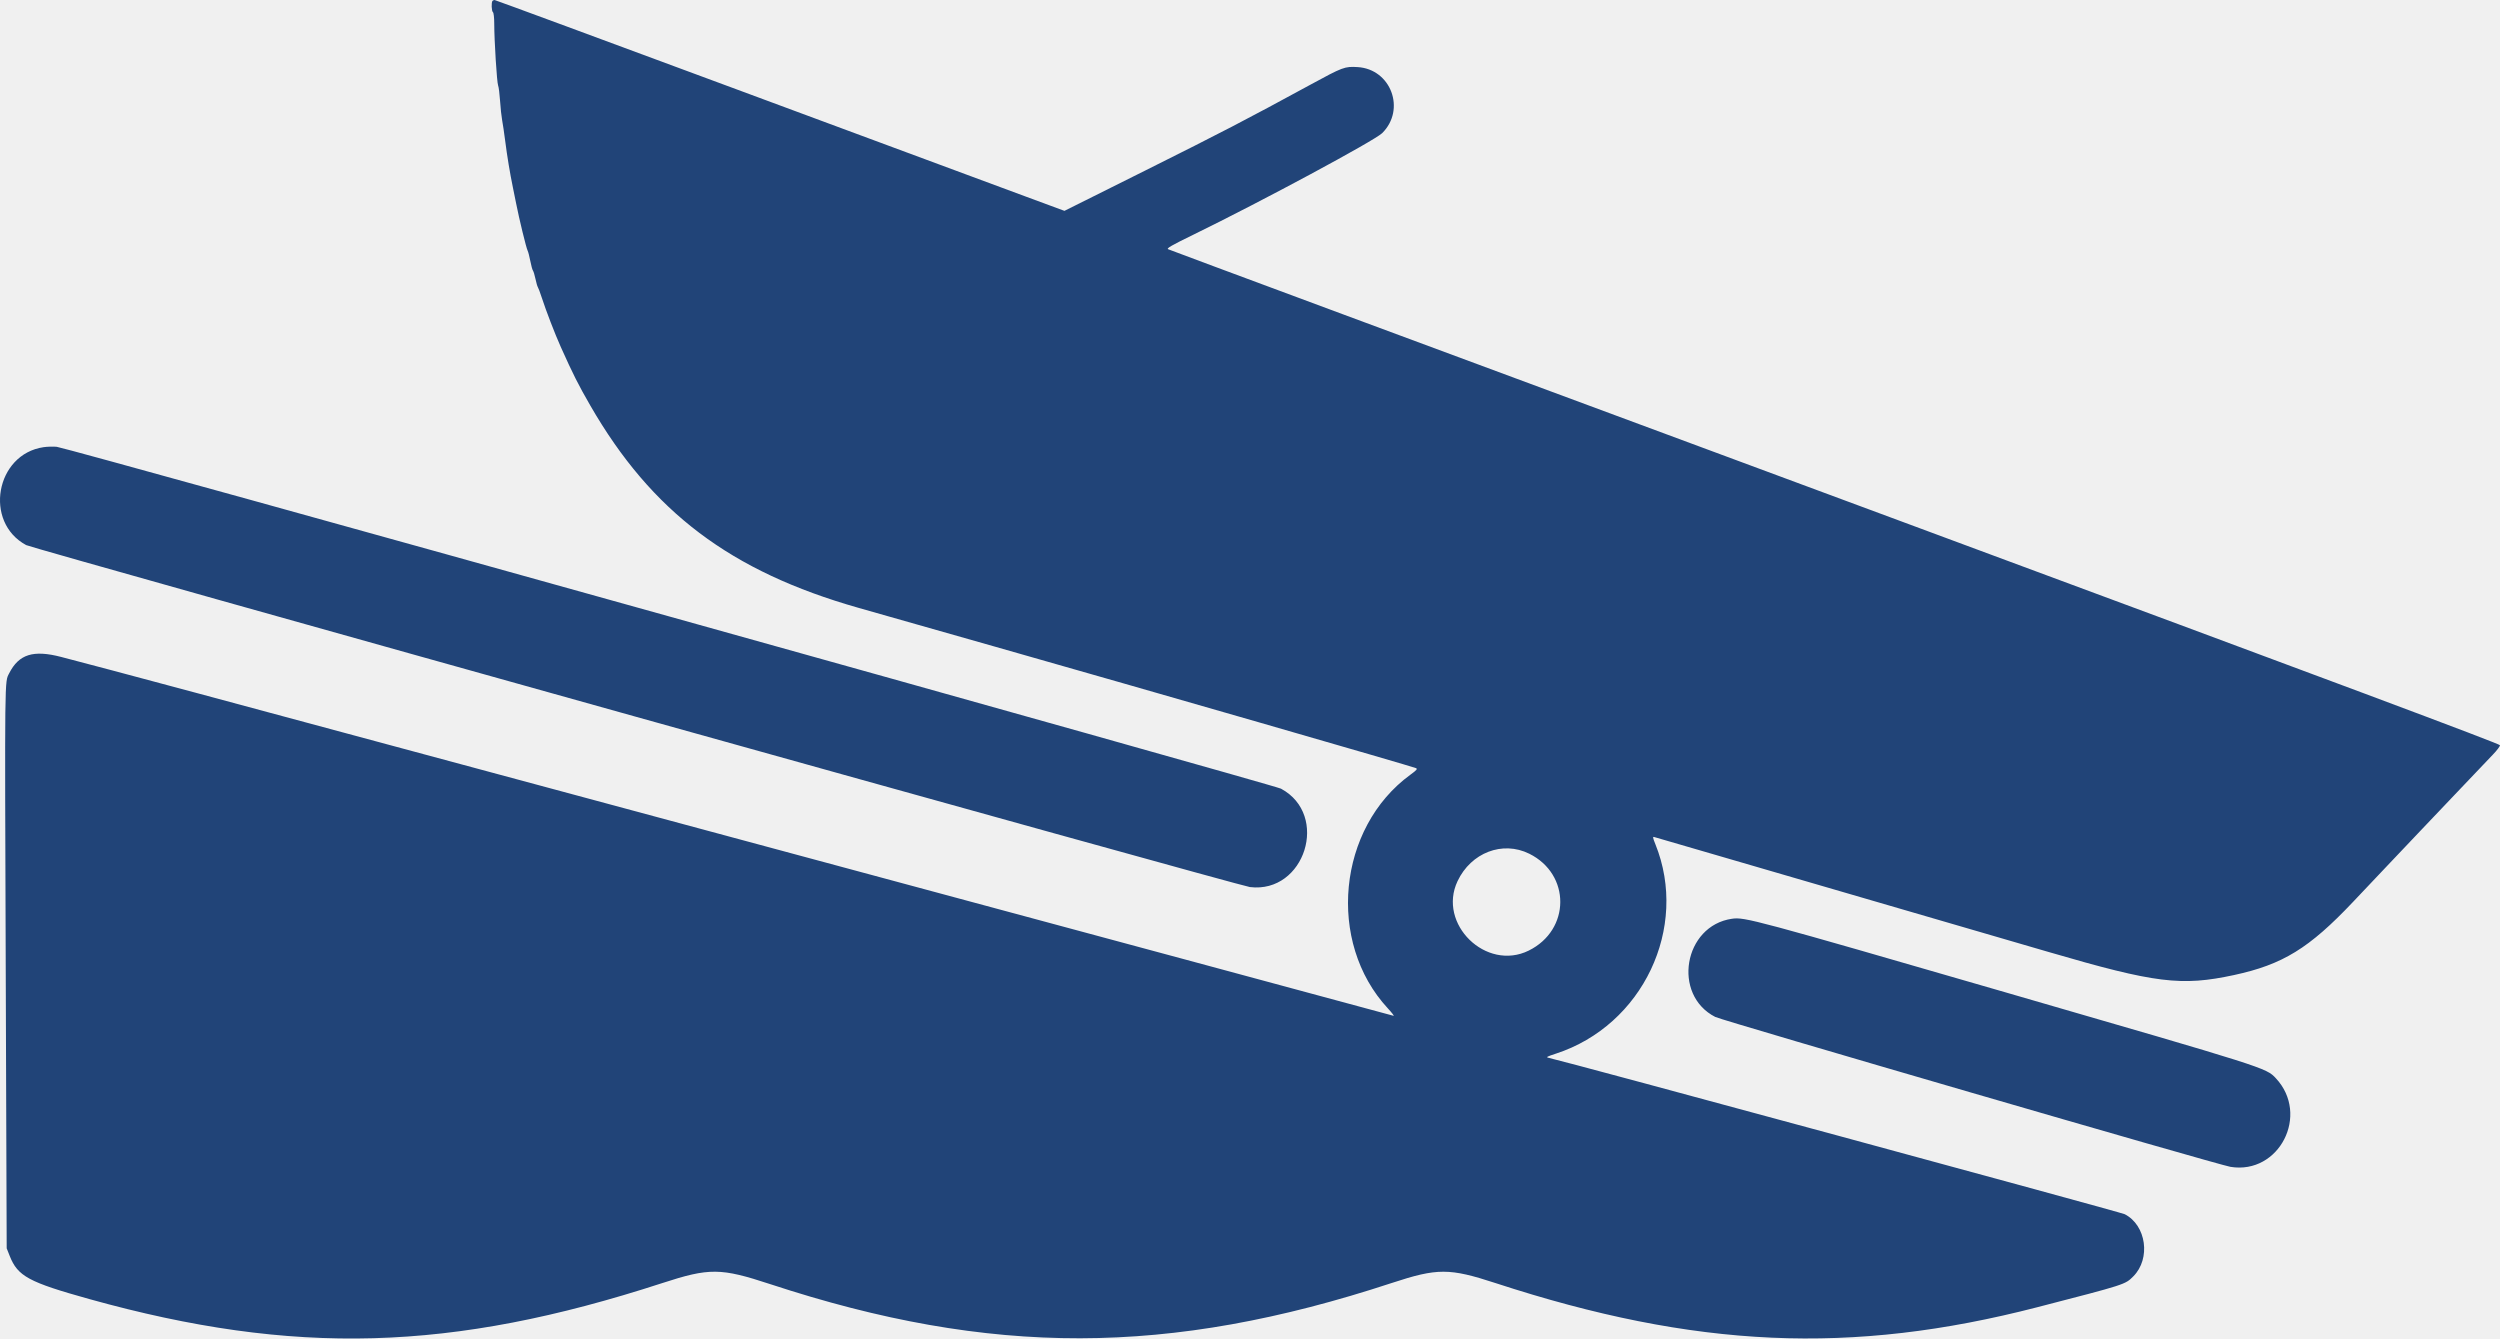
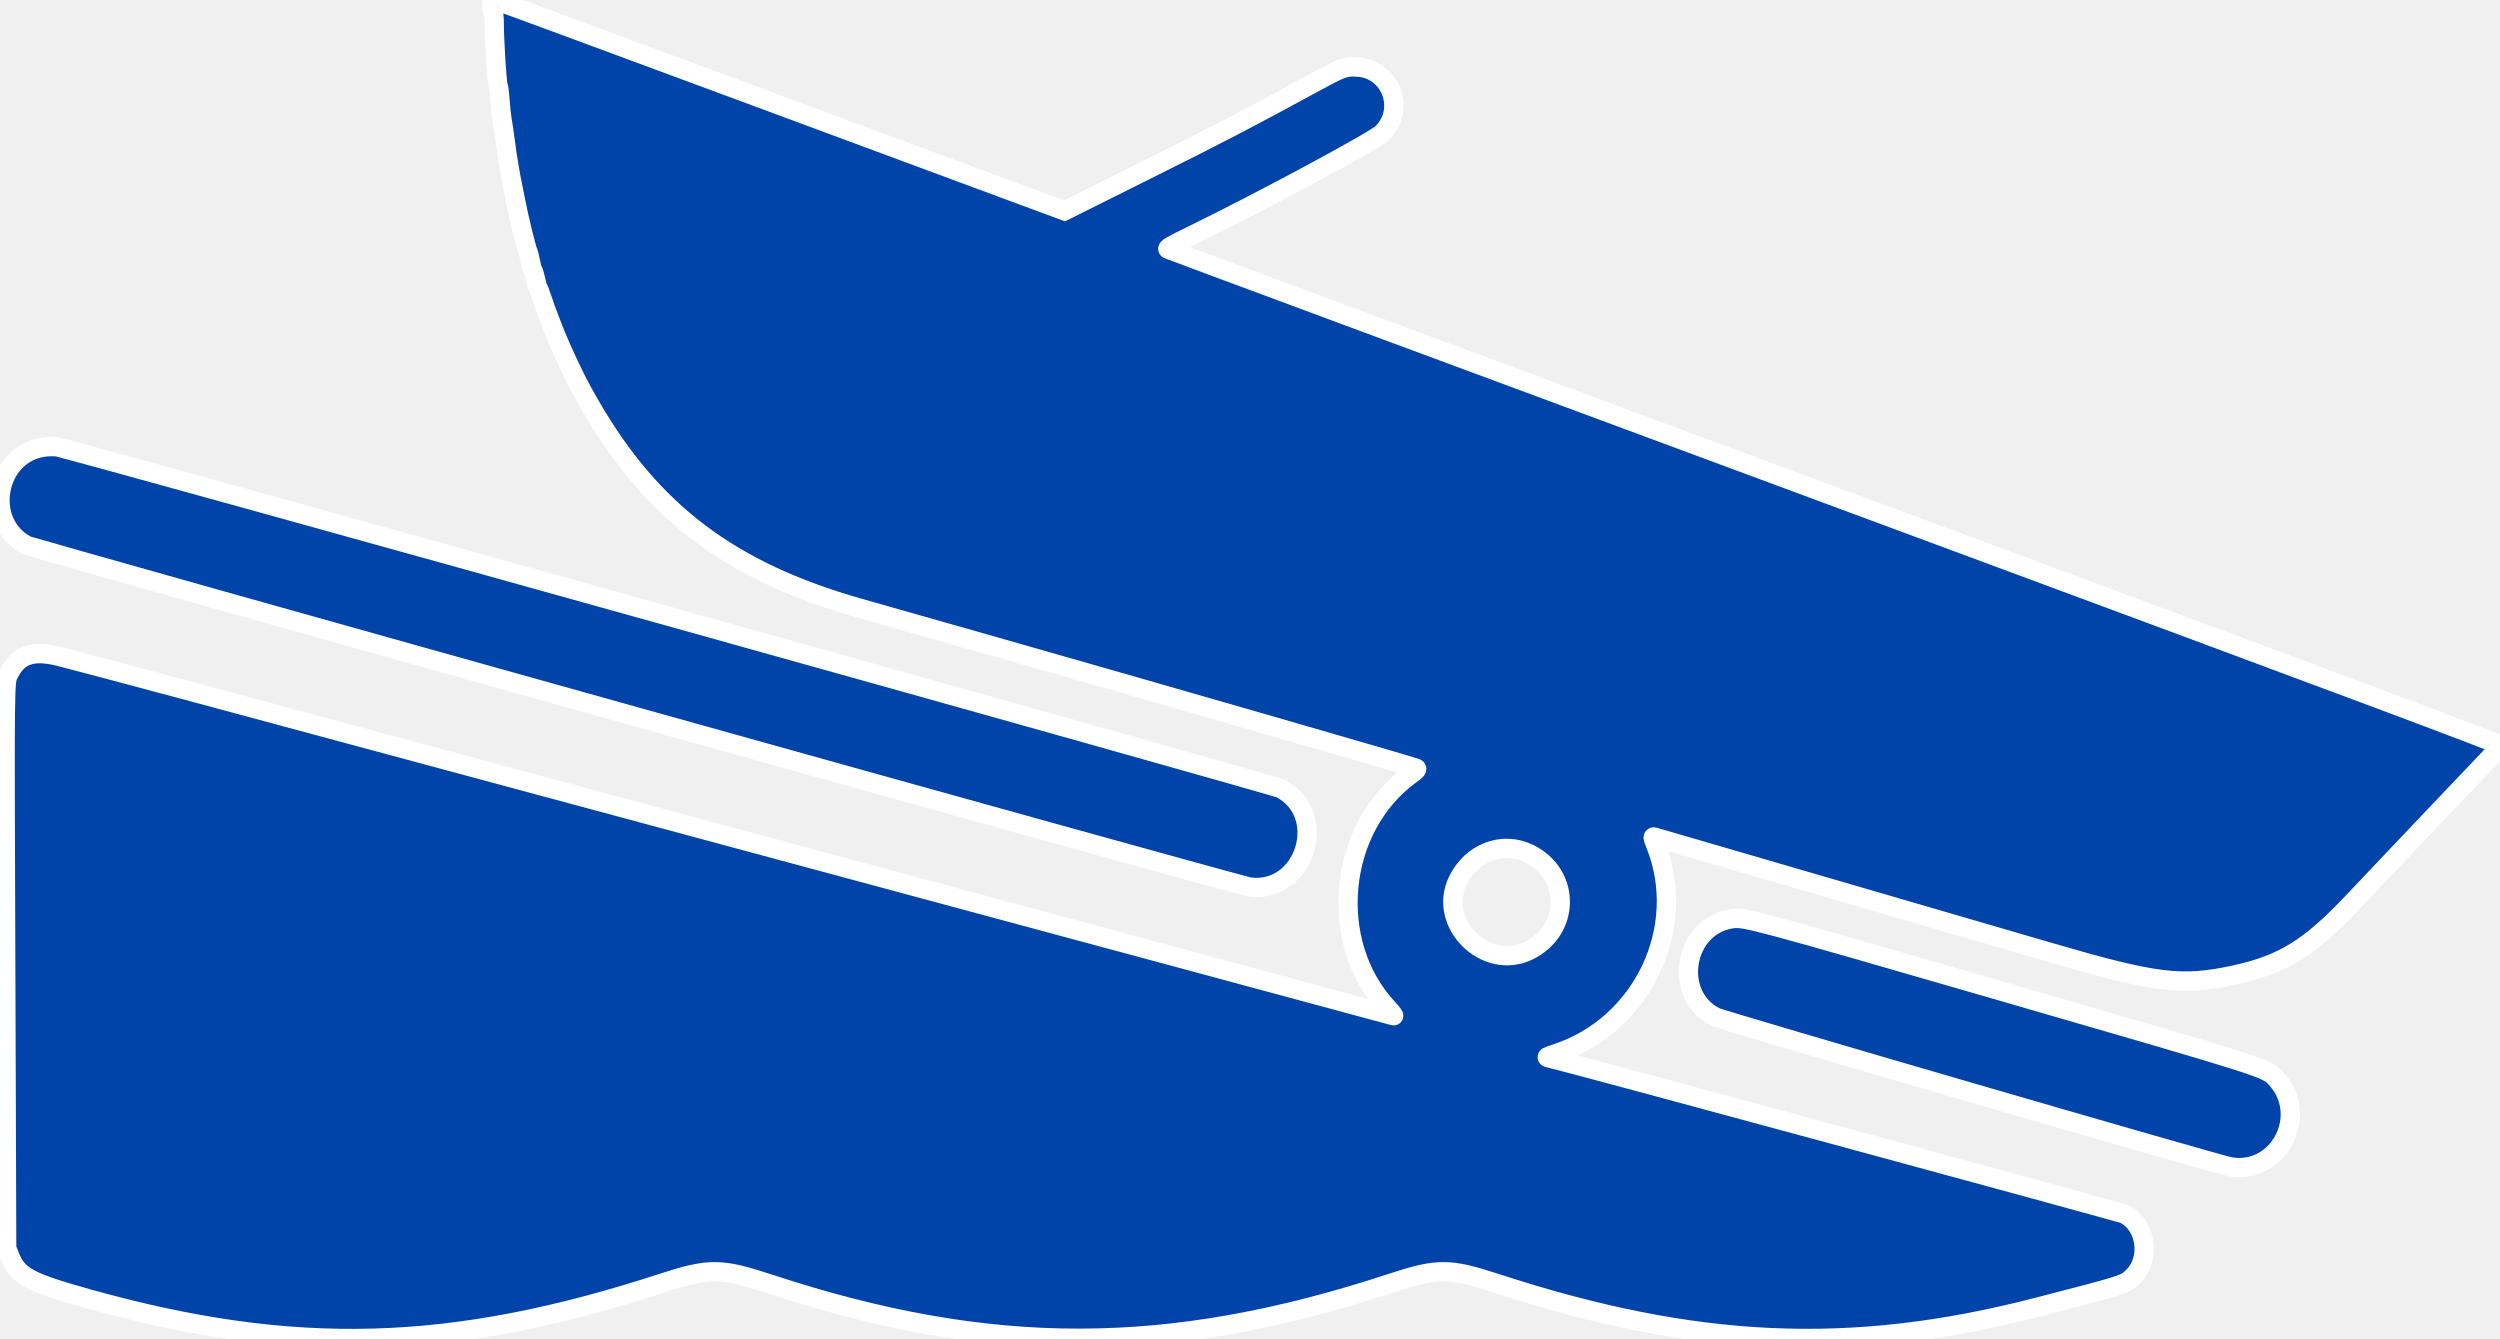
<svg xmlns="http://www.w3.org/2000/svg" id="svg" width="388.93" height="208.236" viewBox="0 0 388.93 208.236" version="1.1">
  <defs id="defs7" />
-   <g id="svgg" style="fill:#214478" transform="translate(-10.66657,-46.977)">
-     <path id="path0" d="m 87.29,47.11 c -0.21,0.209 -0.156,1.628 0.066,1.766 0.11,0.068 0.2,0.859 0.2,1.759 0,2.597 0.413,9.196 0.602,9.635 0.095,0.22 0.232,1.299 0.304,2.399 0.072,1.099 0.217,2.448 0.322,2.998 0.106,0.55 0.318,1.989 0.472,3.199 0.31,2.438 0.737,5.021 1.207,7.296 0.17,0.825 0.389,1.904 0.485,2.399 0.483,2.465 1.587,7.001 1.805,7.419 0.093,0.177 0.279,0.896 0.414,1.599 0.134,0.702 0.318,1.373 0.409,1.49 0.091,0.118 0.269,0.702 0.395,1.299 0.126,0.598 0.293,1.176 0.372,1.286 0.079,0.11 0.348,0.83 0.598,1.599 0.675,2.08 2.08,5.724 2.97,7.705 1.914,4.263 2.725,5.872 4.578,9.087 9.549,16.568 21.822,25.83 41.736,31.496 3.41,0.97 13.036,3.707 21.392,6.083 23.639,6.722 64.541,18.522 65.323,18.846 0.293,0.122 0.144,0.302 -0.846,1.023 -11.345,8.262 -13.067,26.052 -3.519,36.358 0.638,0.689 1.037,1.209 0.886,1.156 -0.151,-0.053 -13.993,-3.793 -30.759,-8.312 -16.767,-4.519 -60.17,-16.223 -96.452,-26.01 -59.546,-16.062 -71.153,-19.18 -80.055,-21.503 -4.348,-1.135 -6.595,-0.43 -8.1,2.54 -0.716,1.414 -0.696,-0.32 -0.537,45.879 l 0.149,43.578 0.475,1.2 c 1.247,3.15 2.947,4.068 12.399,6.701 31.837,8.868 56.323,8.186 89.08,-2.48 7.387,-2.405 9.098,-2.389 16.84,0.156 34.321,11.281 62.001,11.229 96.685,-0.182 7.104,-2.337 8.952,-2.336 16.137,0.012 31.096,10.162 55.349,11.242 84.313,3.752 13.778,-3.562 13.635,-3.516 14.912,-4.794 2.751,-2.75 2.029,-7.954 -1.341,-9.674 -0.621,-0.316 -87.51,-23.901 -89.583,-24.316 -0.503,-0.101 -0.365,-0.184 1.086,-0.656 13.515,-4.395 20.736,-19.593 15.485,-32.593 -0.414,-1.025 -0.438,-1.192 -0.159,-1.104 0.182,0.057 3.613,1.056 7.626,2.221 8.966,2.601 37.993,11.064 53.764,15.673 16.552,4.838 20.597,5.34 28.79,3.573 7.577,-1.634 11.682,-4.155 18.505,-11.366 1.094,-1.156 3.519,-3.718 5.388,-5.694 1.869,-1.975 4.214,-4.447 5.211,-5.493 0.997,-1.046 3.692,-3.881 5.99,-6.3 2.298,-2.419 4.652,-4.892 5.232,-5.497 0.579,-0.605 1.054,-1.235 1.055,-1.399 0.001,-0.218 -25.6,-9.791 -92.701,-34.668 -81.599,-30.25 -113.107,-41.946 -114.492,-42.498 -0.318,-0.126 0.482,-0.589 3.898,-2.255 10.56,-5.152 28.222,-14.651 29.39,-15.807 3.716,-3.679 1.375,-9.966 -3.827,-10.277 -1.999,-0.119 -2.27,-0.018 -7.372,2.759 -9.97,5.428 -13.727,7.38 -25.661,13.335 l -12.567,6.272 -5.924,-2.189 C 167.083,76.387 147.175,69.006 126.1,61.189 105.026,53.372 87.702,46.977 87.603,46.977 c -0.099,0 -0.24,0.059 -0.313,0.133 m -69.84,69.434 c -7.466,1.09 -9.349,11.666 -2.712,15.235 1.024,0.551 188.718,53.001 190.385,53.202 8.555,1.033 12.421,-11.23 4.827,-15.31 -1.122,-0.603 -188.9,-53.039 -190.46,-53.185 -0.549,-0.052 -1.468,-0.026 -2.04,0.058 m 231.118,63.243 c 6.477,3.201 6.439,11.857 -0.067,15.072 -6.631,3.277 -14.236,-4.138 -11.079,-10.803 2.103,-4.439 7.003,-6.317 11.146,-4.269 m 31.551,10.122 c -7.523,1.083 -9.353,11.84 -2.599,15.279 1.122,0.571 78.236,23.007 80.15,23.319 7.586,1.236 12.365,-8.109 7.052,-13.789 -1.51,-1.614 -1.418,-1.585 -42.183,-13.397 -39.086,-11.326 -40.456,-11.694 -42.42,-11.412" stroke="none" fill="#000000" fill-rule="evenodd" style="fill:#214478" />
+   <g id="svgg" style="fill:#0044aa;stroke:#ffffff;stroke-opacity:1;stroke-width:3;stroke-miterlimit:4;stroke-dasharray:none" transform="translate(-10.66657,-46.977)">
+     <path id="path0" d="m 87.29,47.11 c -0.21,0.209 -0.156,1.628 0.066,1.766 0.11,0.068 0.2,0.859 0.2,1.759 0,2.597 0.413,9.196 0.602,9.635 0.095,0.22 0.232,1.299 0.304,2.399 0.072,1.099 0.217,2.448 0.322,2.998 0.106,0.55 0.318,1.989 0.472,3.199 0.31,2.438 0.737,5.021 1.207,7.296 0.17,0.825 0.389,1.904 0.485,2.399 0.483,2.465 1.587,7.001 1.805,7.419 0.093,0.177 0.279,0.896 0.414,1.599 0.134,0.702 0.318,1.373 0.409,1.49 0.091,0.118 0.269,0.702 0.395,1.299 0.126,0.598 0.293,1.176 0.372,1.286 0.079,0.11 0.348,0.83 0.598,1.599 0.675,2.08 2.08,5.724 2.97,7.705 1.914,4.263 2.725,5.872 4.578,9.087 9.549,16.568 21.822,25.83 41.736,31.496 3.41,0.97 13.036,3.707 21.392,6.083 23.639,6.722 64.541,18.522 65.323,18.846 0.293,0.122 0.144,0.302 -0.846,1.023 -11.345,8.262 -13.067,26.052 -3.519,36.358 0.638,0.689 1.037,1.209 0.886,1.156 -0.151,-0.053 -13.993,-3.793 -30.759,-8.312 -16.767,-4.519 -60.17,-16.223 -96.452,-26.01 -59.546,-16.062 -71.153,-19.18 -80.055,-21.503 -4.348,-1.135 -6.595,-0.43 -8.1,2.54 -0.716,1.414 -0.696,-0.32 -0.537,45.879 l 0.149,43.578 0.475,1.2 c 1.247,3.15 2.947,4.068 12.399,6.701 31.837,8.868 56.323,8.186 89.08,-2.48 7.387,-2.405 9.098,-2.389 16.84,0.156 34.321,11.281 62.001,11.229 96.685,-0.182 7.104,-2.337 8.952,-2.336 16.137,0.012 31.096,10.162 55.349,11.242 84.313,3.752 13.778,-3.562 13.635,-3.516 14.912,-4.794 2.751,-2.75 2.029,-7.954 -1.341,-9.674 -0.621,-0.316 -87.51,-23.901 -89.583,-24.316 -0.503,-0.101 -0.365,-0.184 1.086,-0.656 13.515,-4.395 20.736,-19.593 15.485,-32.593 -0.414,-1.025 -0.438,-1.192 -0.159,-1.104 0.182,0.057 3.613,1.056 7.626,2.221 8.966,2.601 37.993,11.064 53.764,15.673 16.552,4.838 20.597,5.34 28.79,3.573 7.577,-1.634 11.682,-4.155 18.505,-11.366 1.094,-1.156 3.519,-3.718 5.388,-5.694 1.869,-1.975 4.214,-4.447 5.211,-5.493 0.997,-1.046 3.692,-3.881 5.99,-6.3 2.298,-2.419 4.652,-4.892 5.232,-5.497 0.579,-0.605 1.054,-1.235 1.055,-1.399 0.001,-0.218 -25.6,-9.791 -92.701,-34.668 -81.599,-30.25 -113.107,-41.946 -114.492,-42.498 -0.318,-0.126 0.482,-0.589 3.898,-2.255 10.56,-5.152 28.222,-14.651 29.39,-15.807 3.716,-3.679 1.375,-9.966 -3.827,-10.277 -1.999,-0.119 -2.27,-0.018 -7.372,2.759 -9.97,5.428 -13.727,7.38 -25.661,13.335 l -12.567,6.272 -5.924,-2.189 C 167.083,76.387 147.175,69.006 126.1,61.189 105.026,53.372 87.702,46.977 87.603,46.977 c -0.099,0 -0.24,0.059 -0.313,0.133 m -69.84,69.434 c -7.466,1.09 -9.349,11.666 -2.712,15.235 1.024,0.551 188.718,53.001 190.385,53.202 8.555,1.033 12.421,-11.23 4.827,-15.31 -1.122,-0.603 -188.9,-53.039 -190.46,-53.185 -0.549,-0.052 -1.468,-0.026 -2.04,0.058 m 231.118,63.243 c 6.477,3.201 6.439,11.857 -0.067,15.072 -6.631,3.277 -14.236,-4.138 -11.079,-10.803 2.103,-4.439 7.003,-6.317 11.146,-4.269 m 31.551,10.122 c -7.523,1.083 -9.353,11.84 -2.599,15.279 1.122,0.571 78.236,23.007 80.15,23.319 7.586,1.236 12.365,-8.109 7.052,-13.789 -1.51,-1.614 -1.418,-1.585 -42.183,-13.397 -39.086,-11.326 -40.456,-11.694 -42.42,-11.412" stroke="none" fill="#000000" fill-rule="evenodd" style="fill:#0044aa;stroke:#ffffff;stroke-opacity:1;stroke-width:3;stroke-miterlimit:4;stroke-dasharray:none" />
  </g>
</svg>
